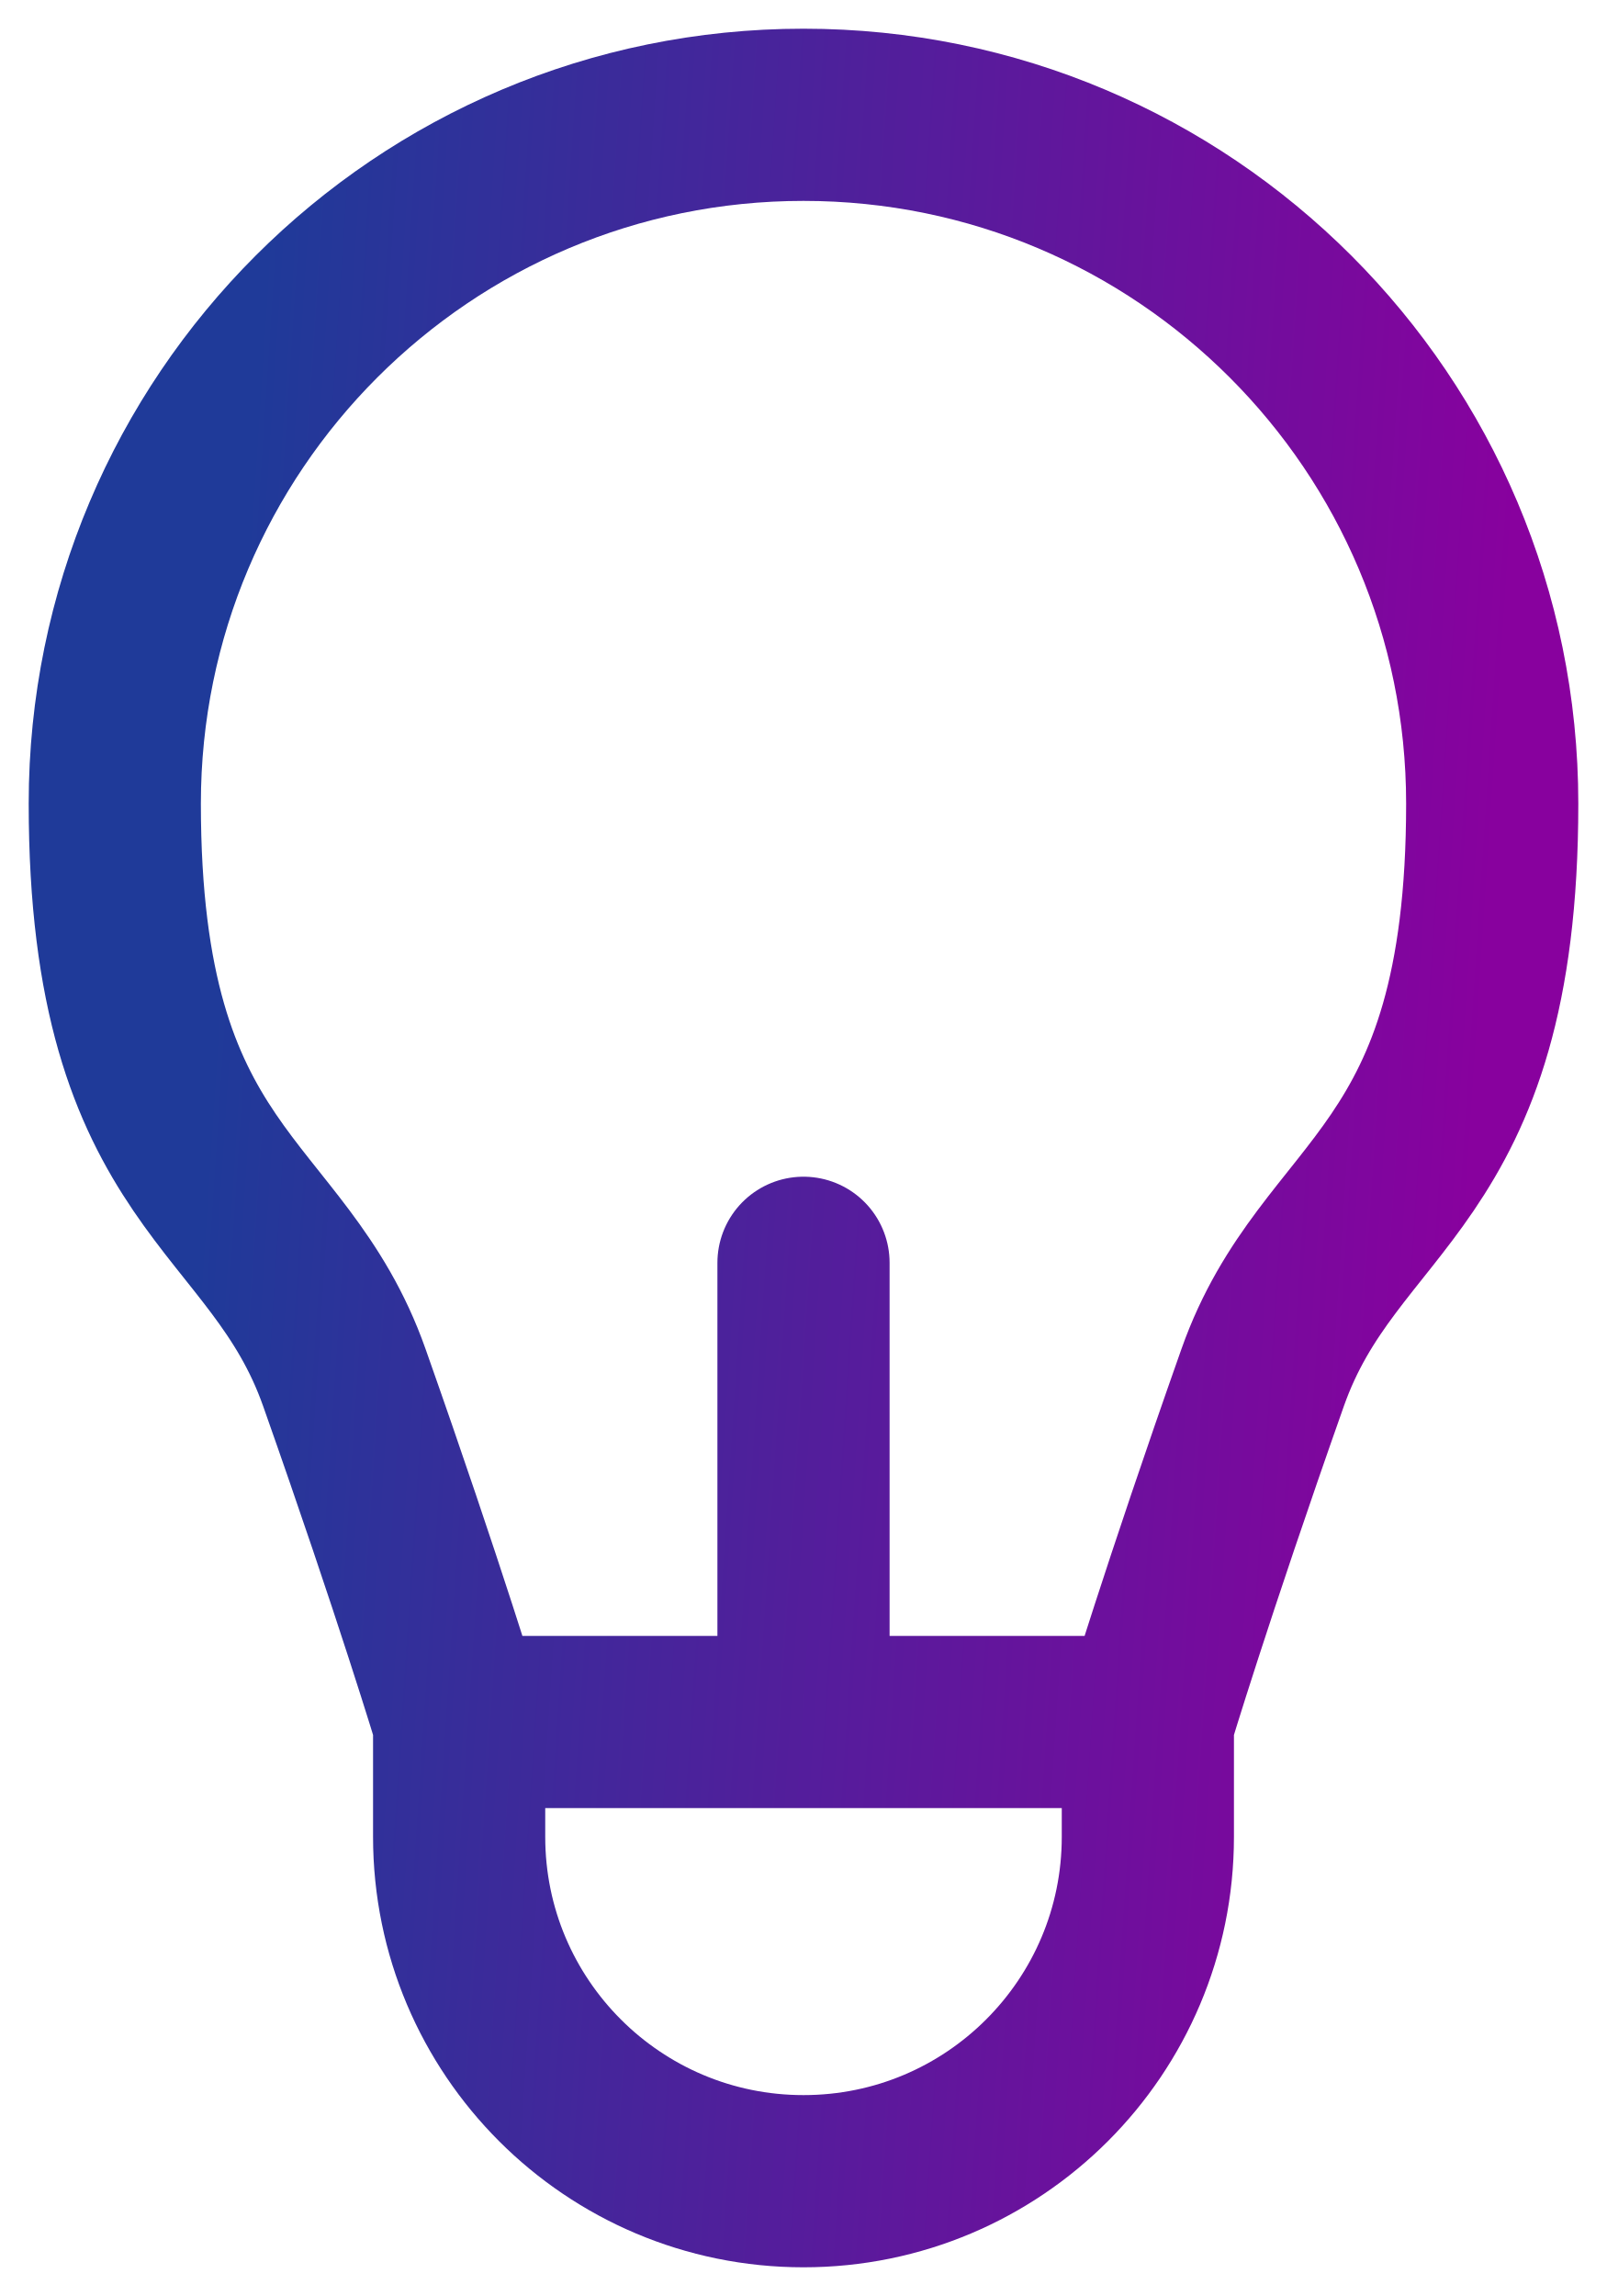
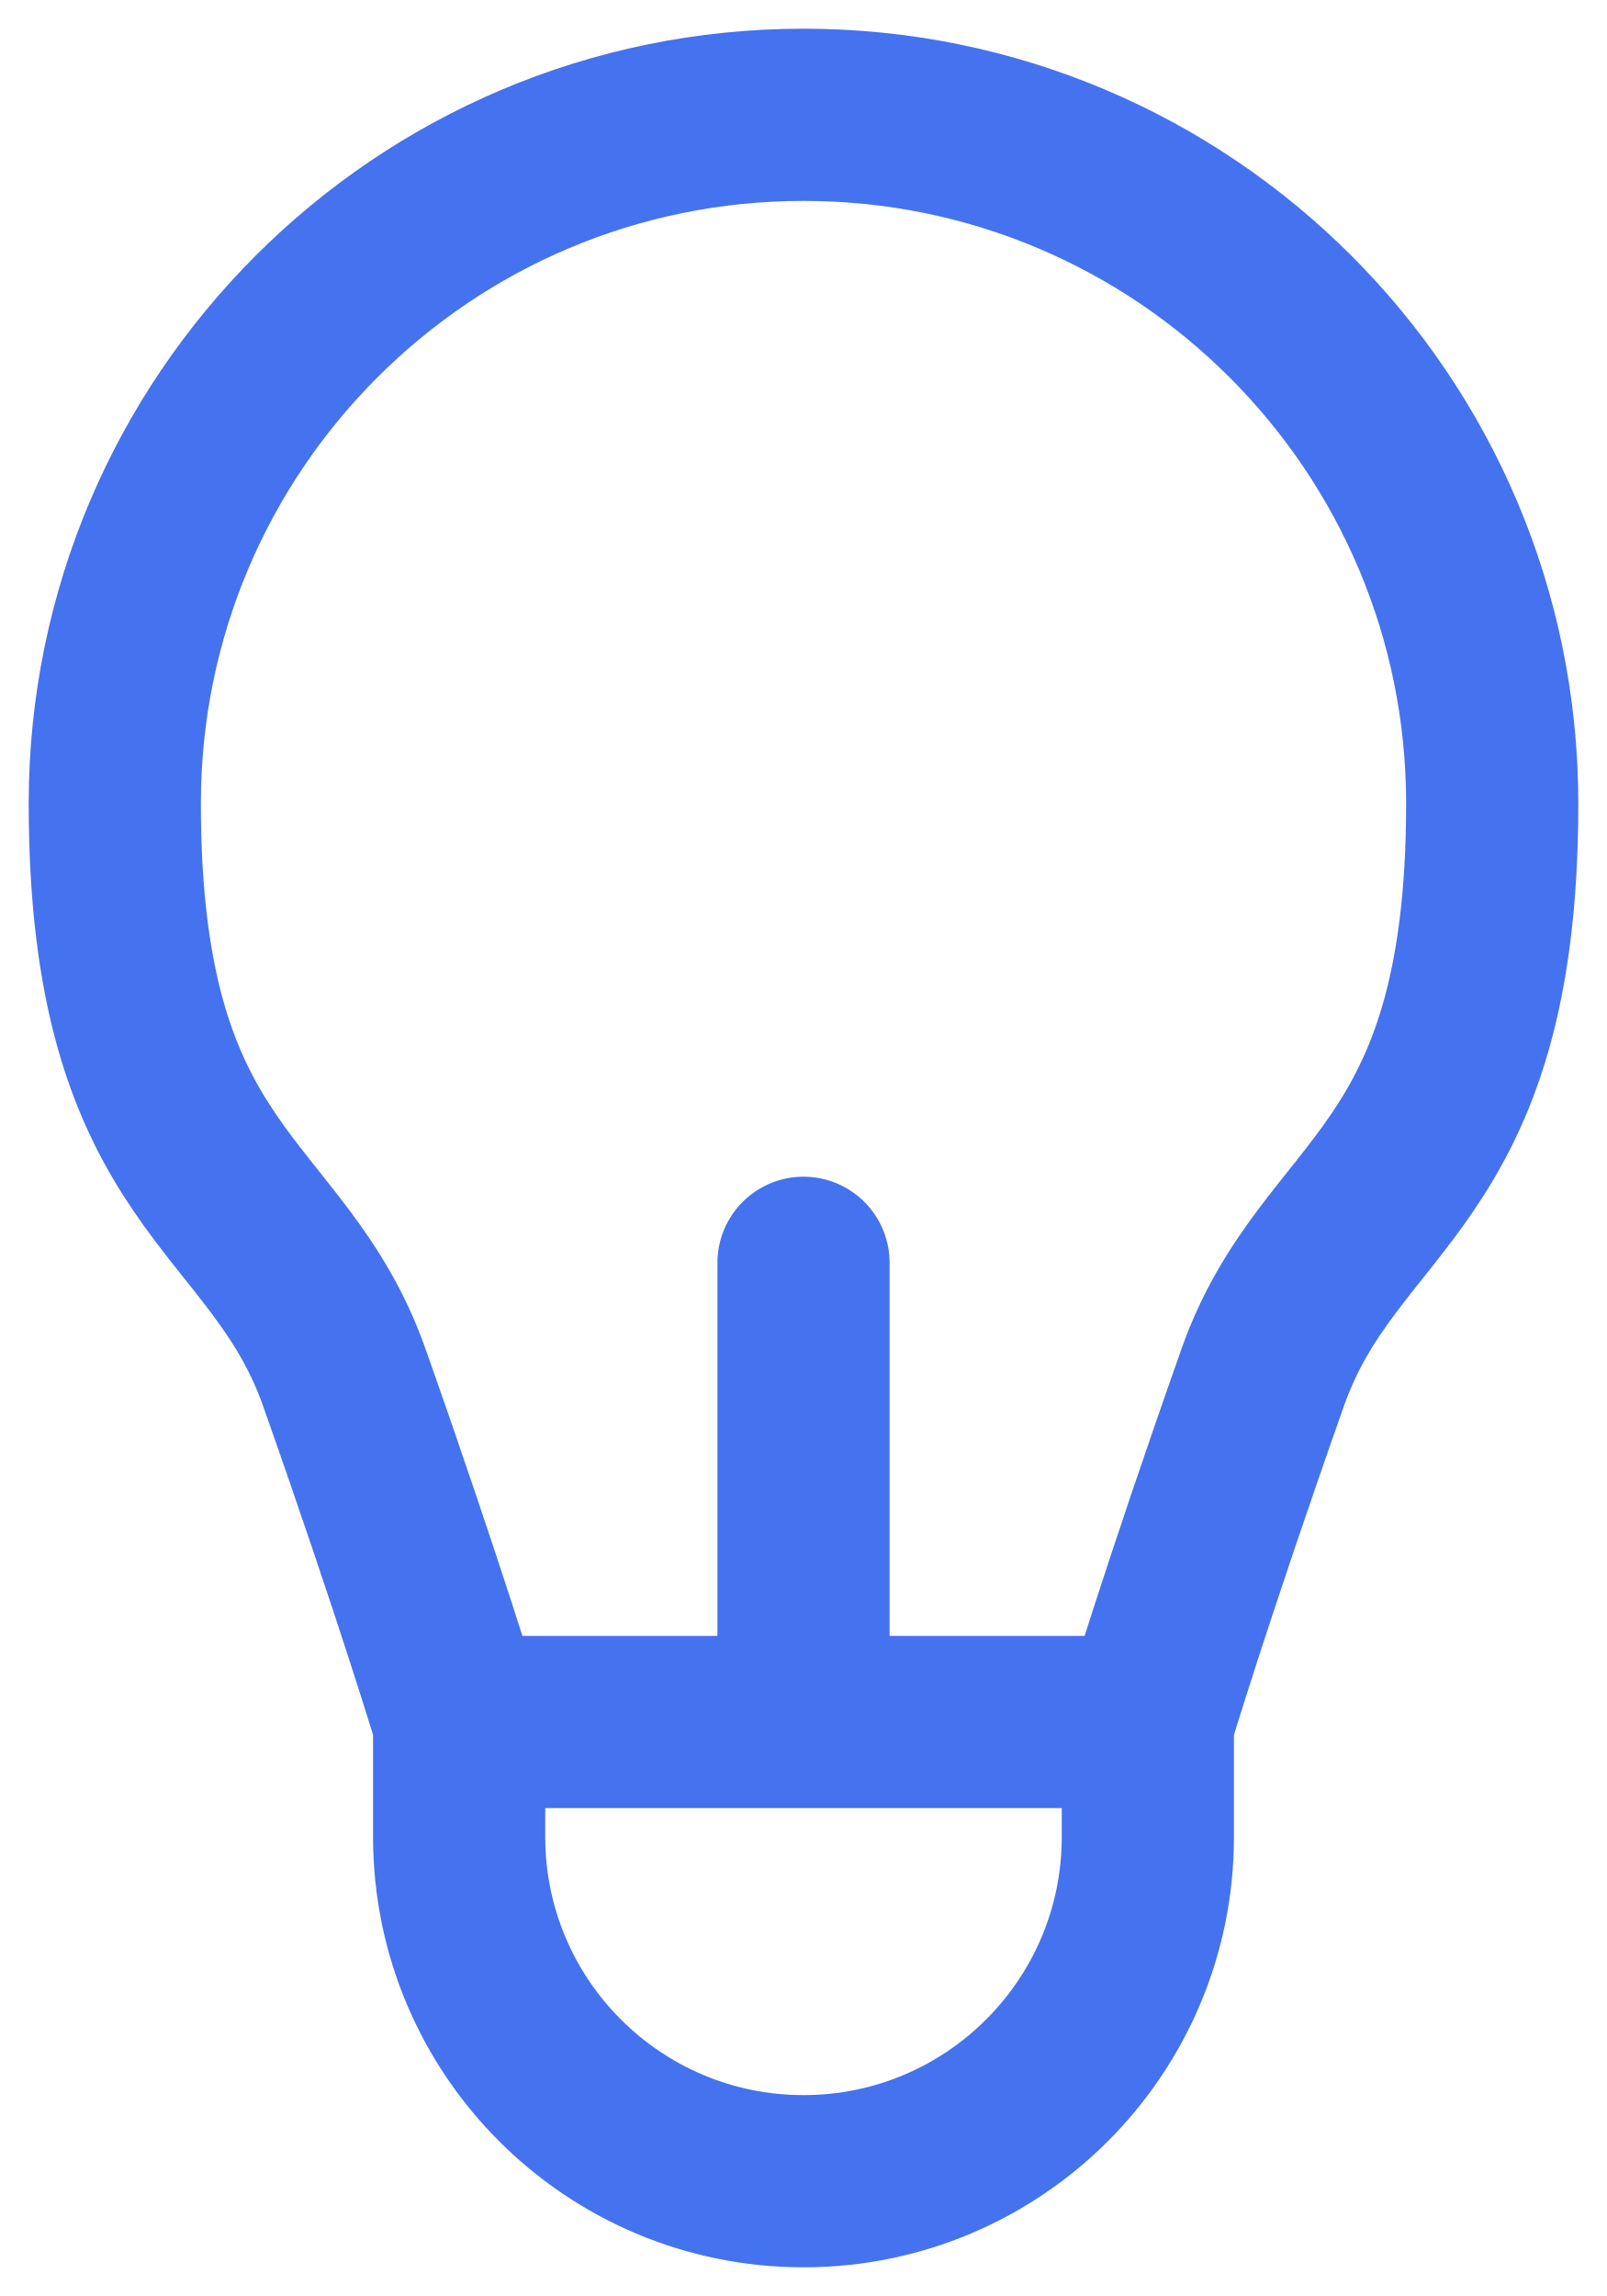
<svg xmlns="http://www.w3.org/2000/svg" width="14" height="20" viewBox="0 0 14 20" fill="none">
-   <path d="M10 15V16C10 17.657 8.657 19 7 19V19C5.343 19 4 17.657 4 16V15M10 15C10 15 10.337 13.878 11 12C11.581 10.353 13 10.314 13 7C13 3.686 10.314 1 7 1C3.686 1 1 3.686 1 7C1 10.314 2.419 10.353 3 12C3.663 13.878 4 15 4 15M10 15H7M4 15H7M7 15V11" stroke="url(#paint0_linear_322_6555)" stroke-width="1.5" stroke-linecap="round" stroke-linejoin="round" />
-   <defs>
-     <linearGradient id="paint0_linear_322_6555" x1="1" y1="22.016" x2="12.003" y2="22.741" gradientUnits="userSpaceOnUse">
-       <stop stop-color="#1F3A99" />
-       <stop offset="1" stop-color="#88019E" />
-     </linearGradient>
-   </defs>
+   <path d="M10 15V16C10 17.657 8.657 19 7 19V19C5.343 19 4 17.657 4 16V15M10 15C10 15 10.337 13.878 11 12C11.581 10.353 13 10.314 13 7C13 3.686 10.314 1 7 1C3.686 1 1 3.686 1 7C1 10.314 2.419 10.353 3 12C3.663 13.878 4 15 4 15M10 15H7M4 15H7M7 15V11" stroke="#4572EE" stroke-width="1.5" stroke-linecap="round" stroke-linejoin="round" />
</svg>
